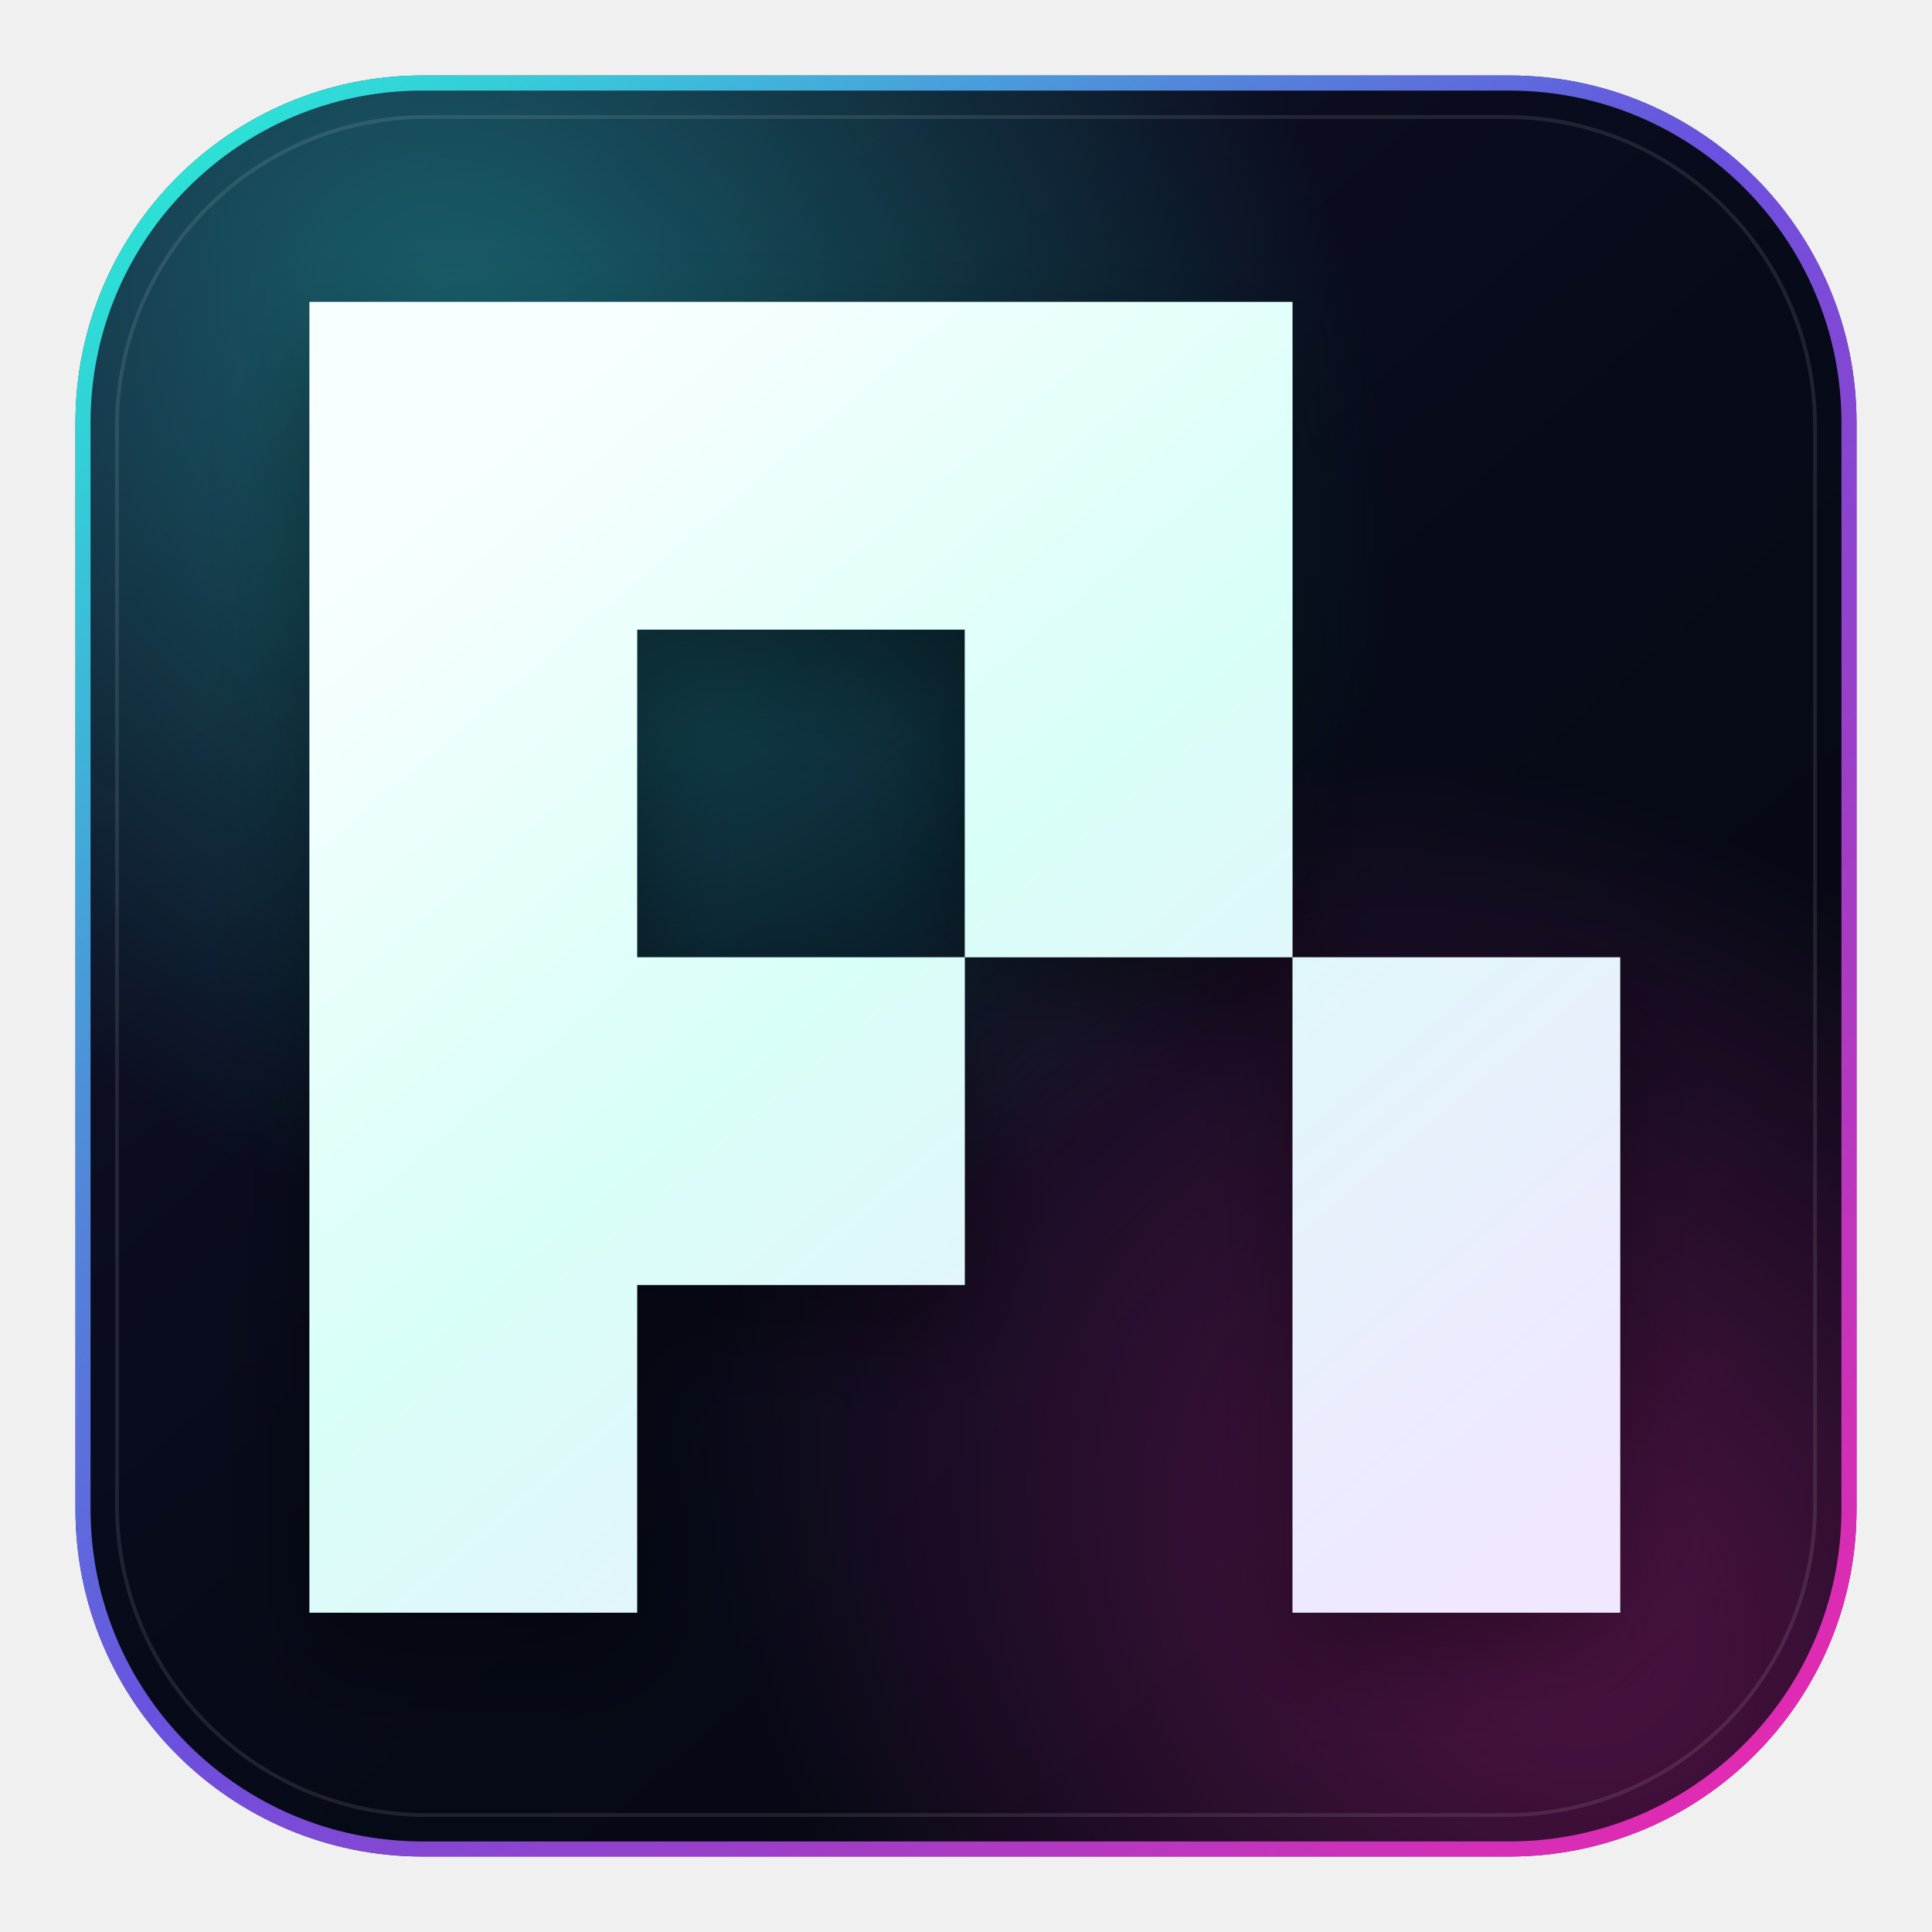
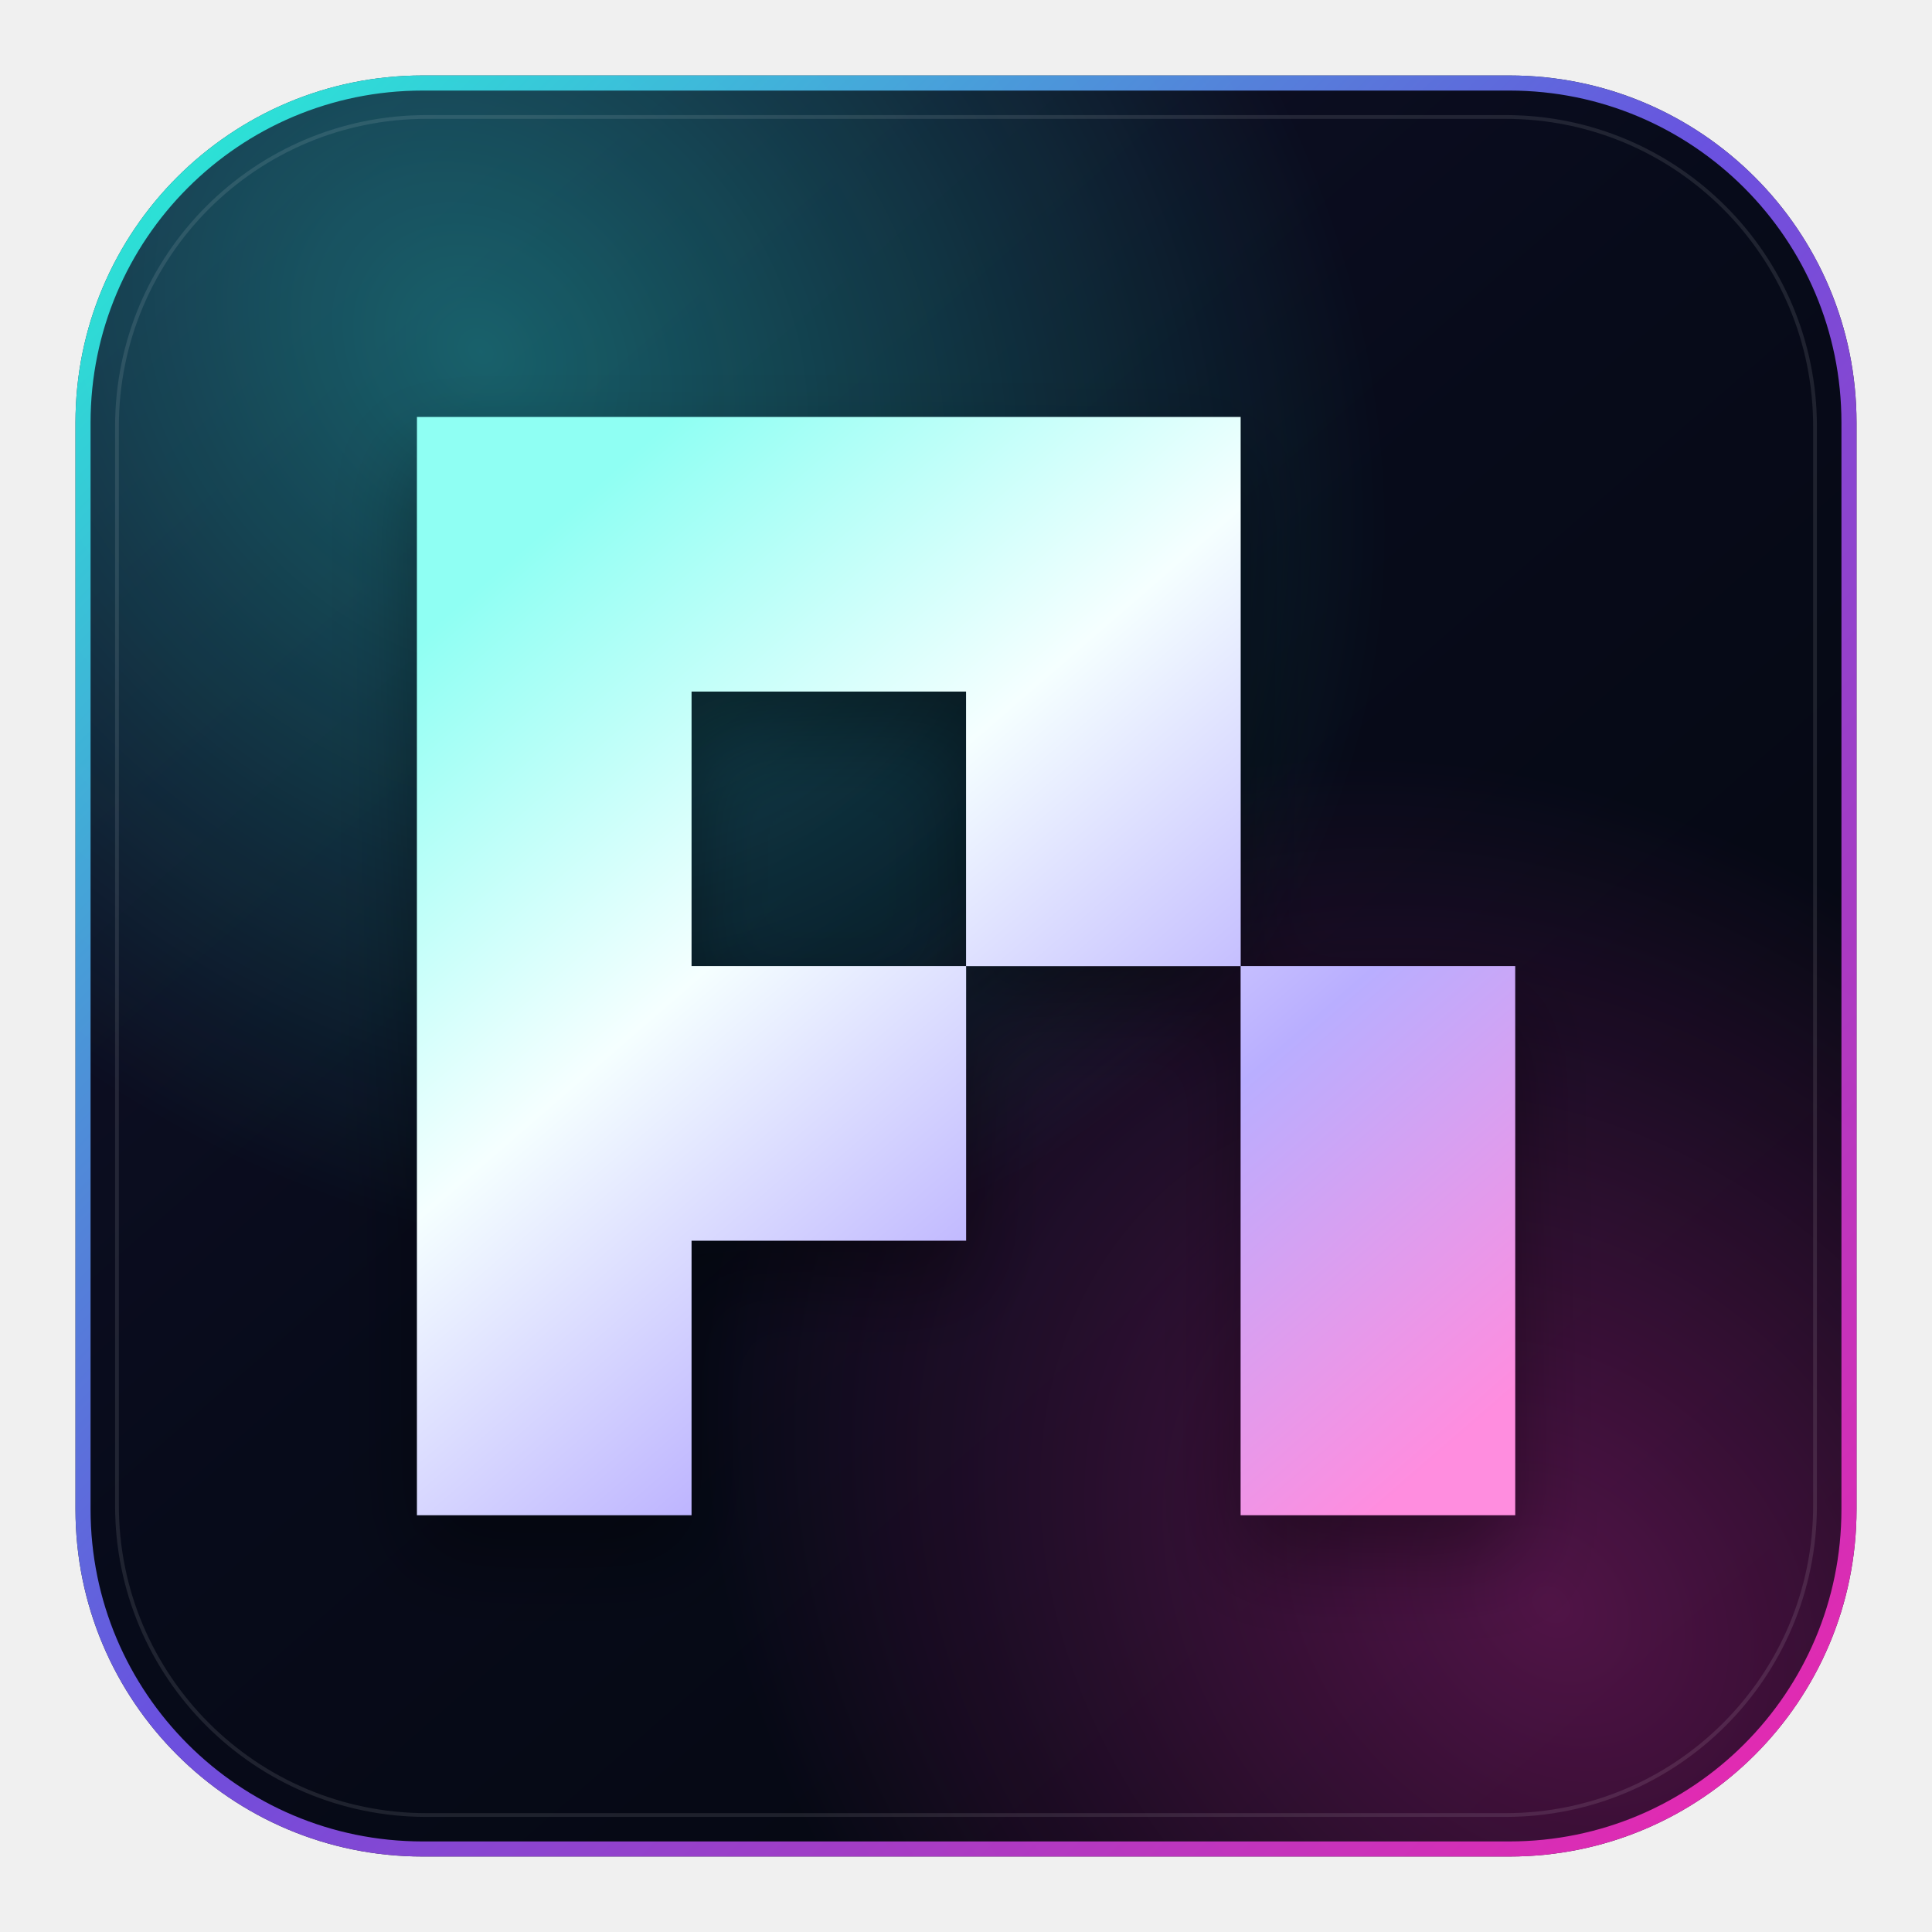
<svg xmlns="http://www.w3.org/2000/svg" viewBox="0 0 512 512" aria-hidden="true">
  <defs>
    <linearGradient id="piDesktopSurface" x1="64" y1="34" x2="452" y2="478" gradientUnits="userSpaceOnUse">
      <stop offset="0" stop-color="#14112B" />
      <stop offset="0.46" stop-color="#070B1A" />
      <stop offset="1" stop-color="#05070F" />
    </linearGradient>
-     <linearGradient id="piDesktopMark" x1="72" y1="40" x2="424" y2="456" gradientUnits="userSpaceOnUse">
-       <stop offset="0" stop-color="#F8FFFF" />
-       <stop offset="0.42" stop-color="#D8FFF8" />
-       <stop offset="1" stop-color="#F1E7FF" />
+     <linearGradient id="piDesktopMark" x1="64" y1="40" x2="424" y2="456" gradientUnits="userSpaceOnUse">
+       <stop offset="0" stop-color="#8FFFF3" />
+       <stop offset="0.34" stop-color="#F5FFFF" />
+       <stop offset="0.68" stop-color="#B9AEFF" />
+       <stop offset="1" stop-color="#FF8DDF" />
    </linearGradient>
    <linearGradient id="piDesktopEdge" x1="40" y1="42" x2="472" y2="470" gradientUnits="userSpaceOnUse">
      <stop offset="0" stop-color="#2DFFEA" />
      <stop offset="0.48" stop-color="#7A5CFF" />
      <stop offset="1" stop-color="#FF2EC4" />
    </linearGradient>
    <radialGradient id="piDesktopCyanGlow" cx="0" cy="0" r="1" gradientUnits="userSpaceOnUse" gradientTransform="translate(126 92) rotate(45) scale(266 214)">
      <stop offset="0" stop-color="#27FFF1" stop-opacity="0.34" />
      <stop offset="1" stop-color="#27FFF1" stop-opacity="0" />
    </radialGradient>
    <radialGradient id="piDesktopMagentaGlow" cx="0" cy="0" r="1" gradientUnits="userSpaceOnUse" gradientTransform="translate(410 424) rotate(-135) scale(248 196)">
      <stop offset="0" stop-color="#FF2EC4" stop-opacity="0.3" />
      <stop offset="1" stop-color="#FF2EC4" stop-opacity="0" />
    </radialGradient>
    <filter id="piDesktopShadow" x="-18%" y="-16%" width="136%" height="138%" color-interpolation-filters="sRGB">
      <feDropShadow dx="-7" dy="0" stdDeviation="5" flood-color="#20F7FF" flood-opacity="0.55" />
      <feDropShadow dx="7" dy="0" stdDeviation="5" flood-color="#FF2EC4" flood-opacity="0.44" />
      <feDropShadow dx="0" dy="18" stdDeviation="18" flood-color="#000000" flood-opacity="0.38" />
    </filter>
  </defs>
  <rect x="20" y="20" width="472" height="472" rx="92" fill="url(#piDesktopSurface)" />
  <rect x="20" y="20" width="472" height="472" rx="92" fill="url(#piDesktopCyanGlow)" />
  <rect x="20" y="20" width="472" height="472" rx="92" fill="url(#piDesktopMagentaGlow)" />
  <rect x="22" y="22" width="468" height="468" rx="90" fill="none" stroke="url(#piDesktopEdge)" stroke-opacity="0.86" stroke-width="4" />
  <rect x="31" y="31" width="450" height="450" rx="82" fill="none" stroke="#FFFFFF" stroke-opacity="0.1" stroke-width="1" />
-   <g filter="url(#piDesktopShadow)" transform="translate(82 80) scale(0.74)">
+   <g filter="url(#piDesktopShadow)" transform="translate(110.5 110.5) scale(0.62)">
    <path fill="url(#piDesktopMark)" fill-rule="evenodd" clip-rule="evenodd" d="M0 0H352.07V234.71H234.71V352.07H117.36V469.43H0V0ZM117.36 117.36V234.71H234.71V117.36H117.36Z" />
    <path fill="url(#piDesktopMark)" d="M352.07 234.71H469.43V469.43H352.07V234.71Z" />
  </g>
</svg>
